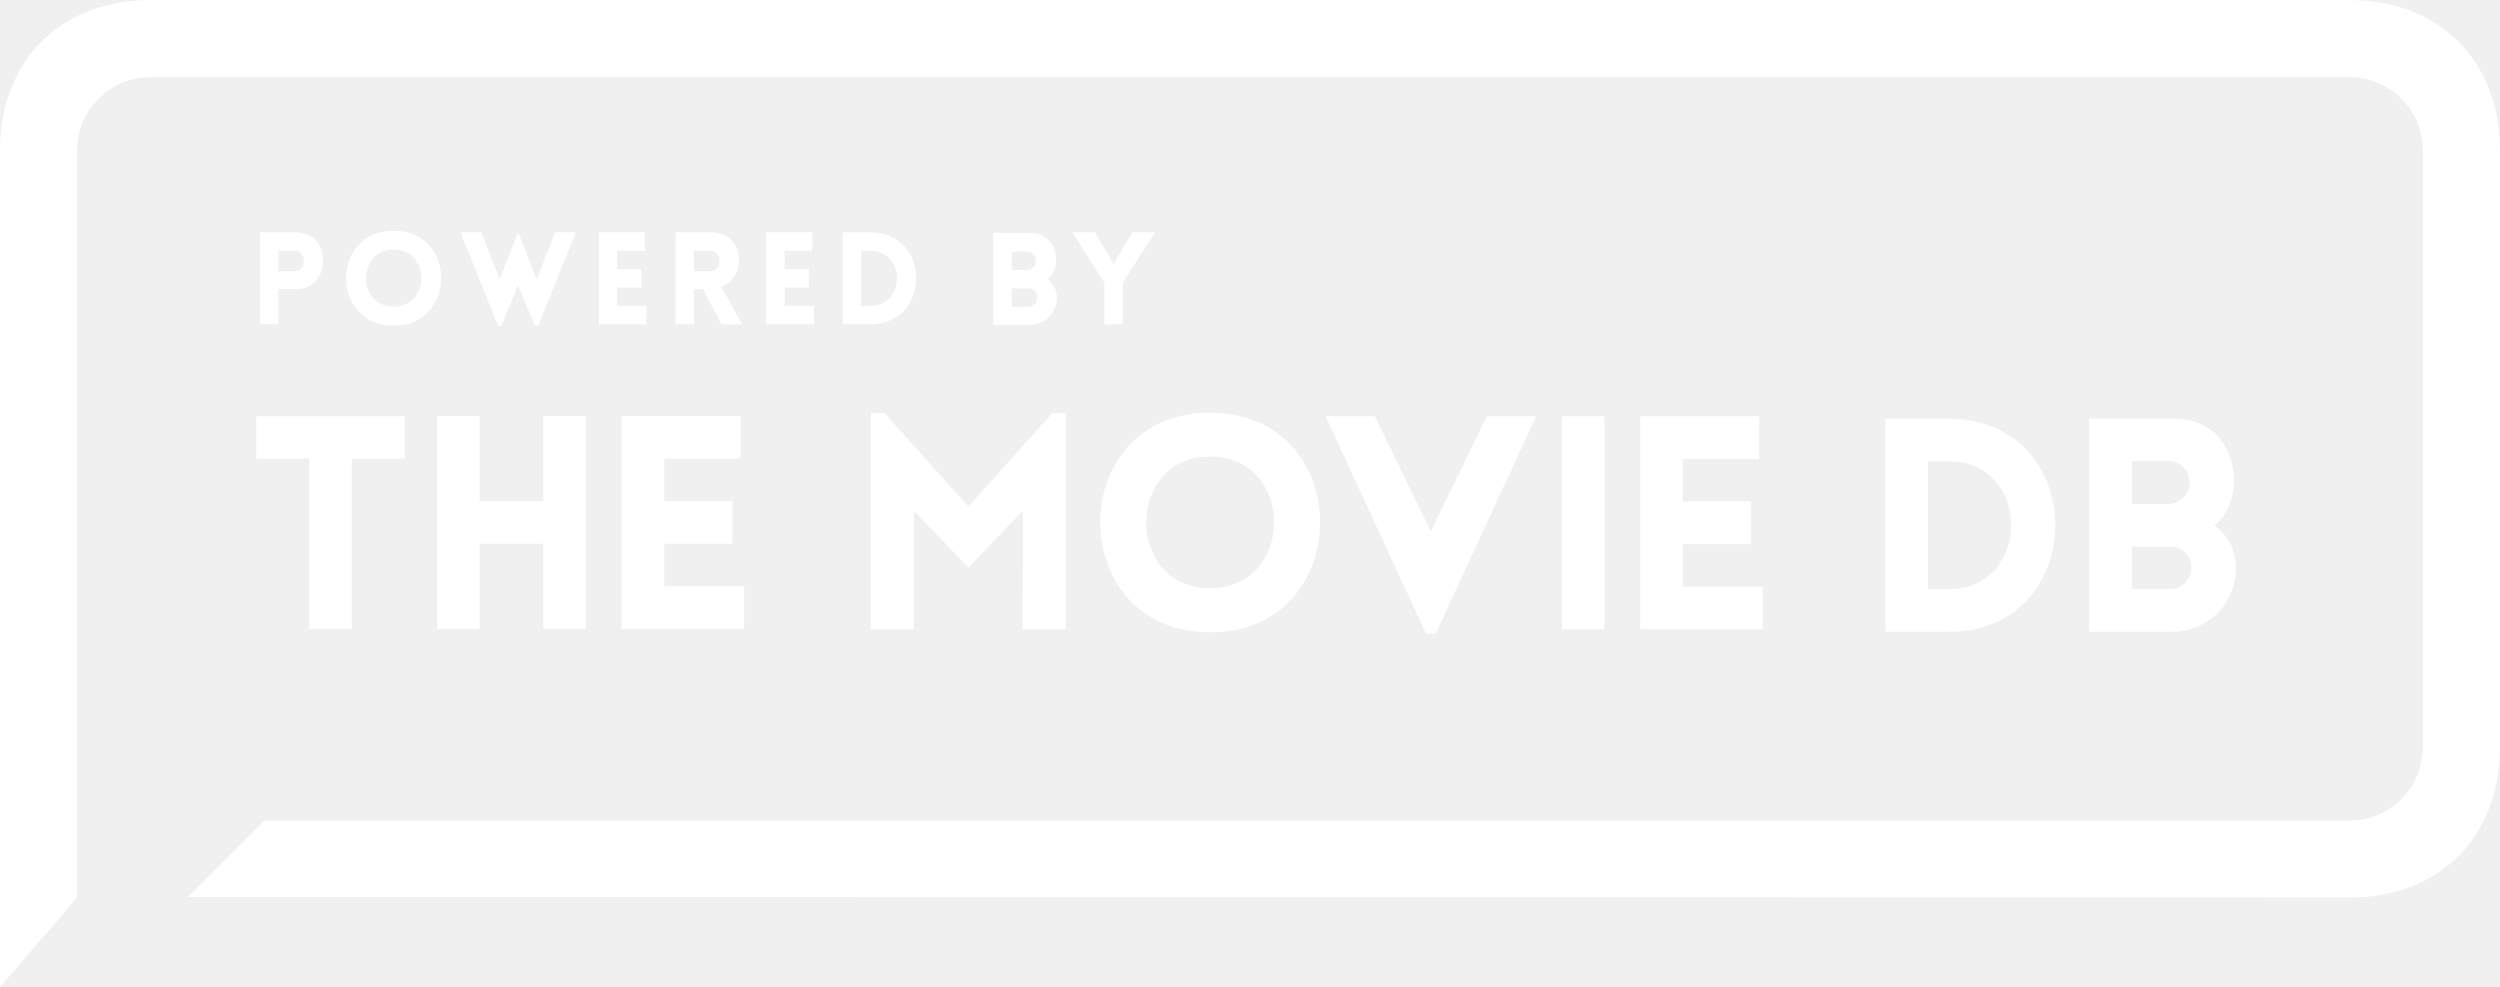
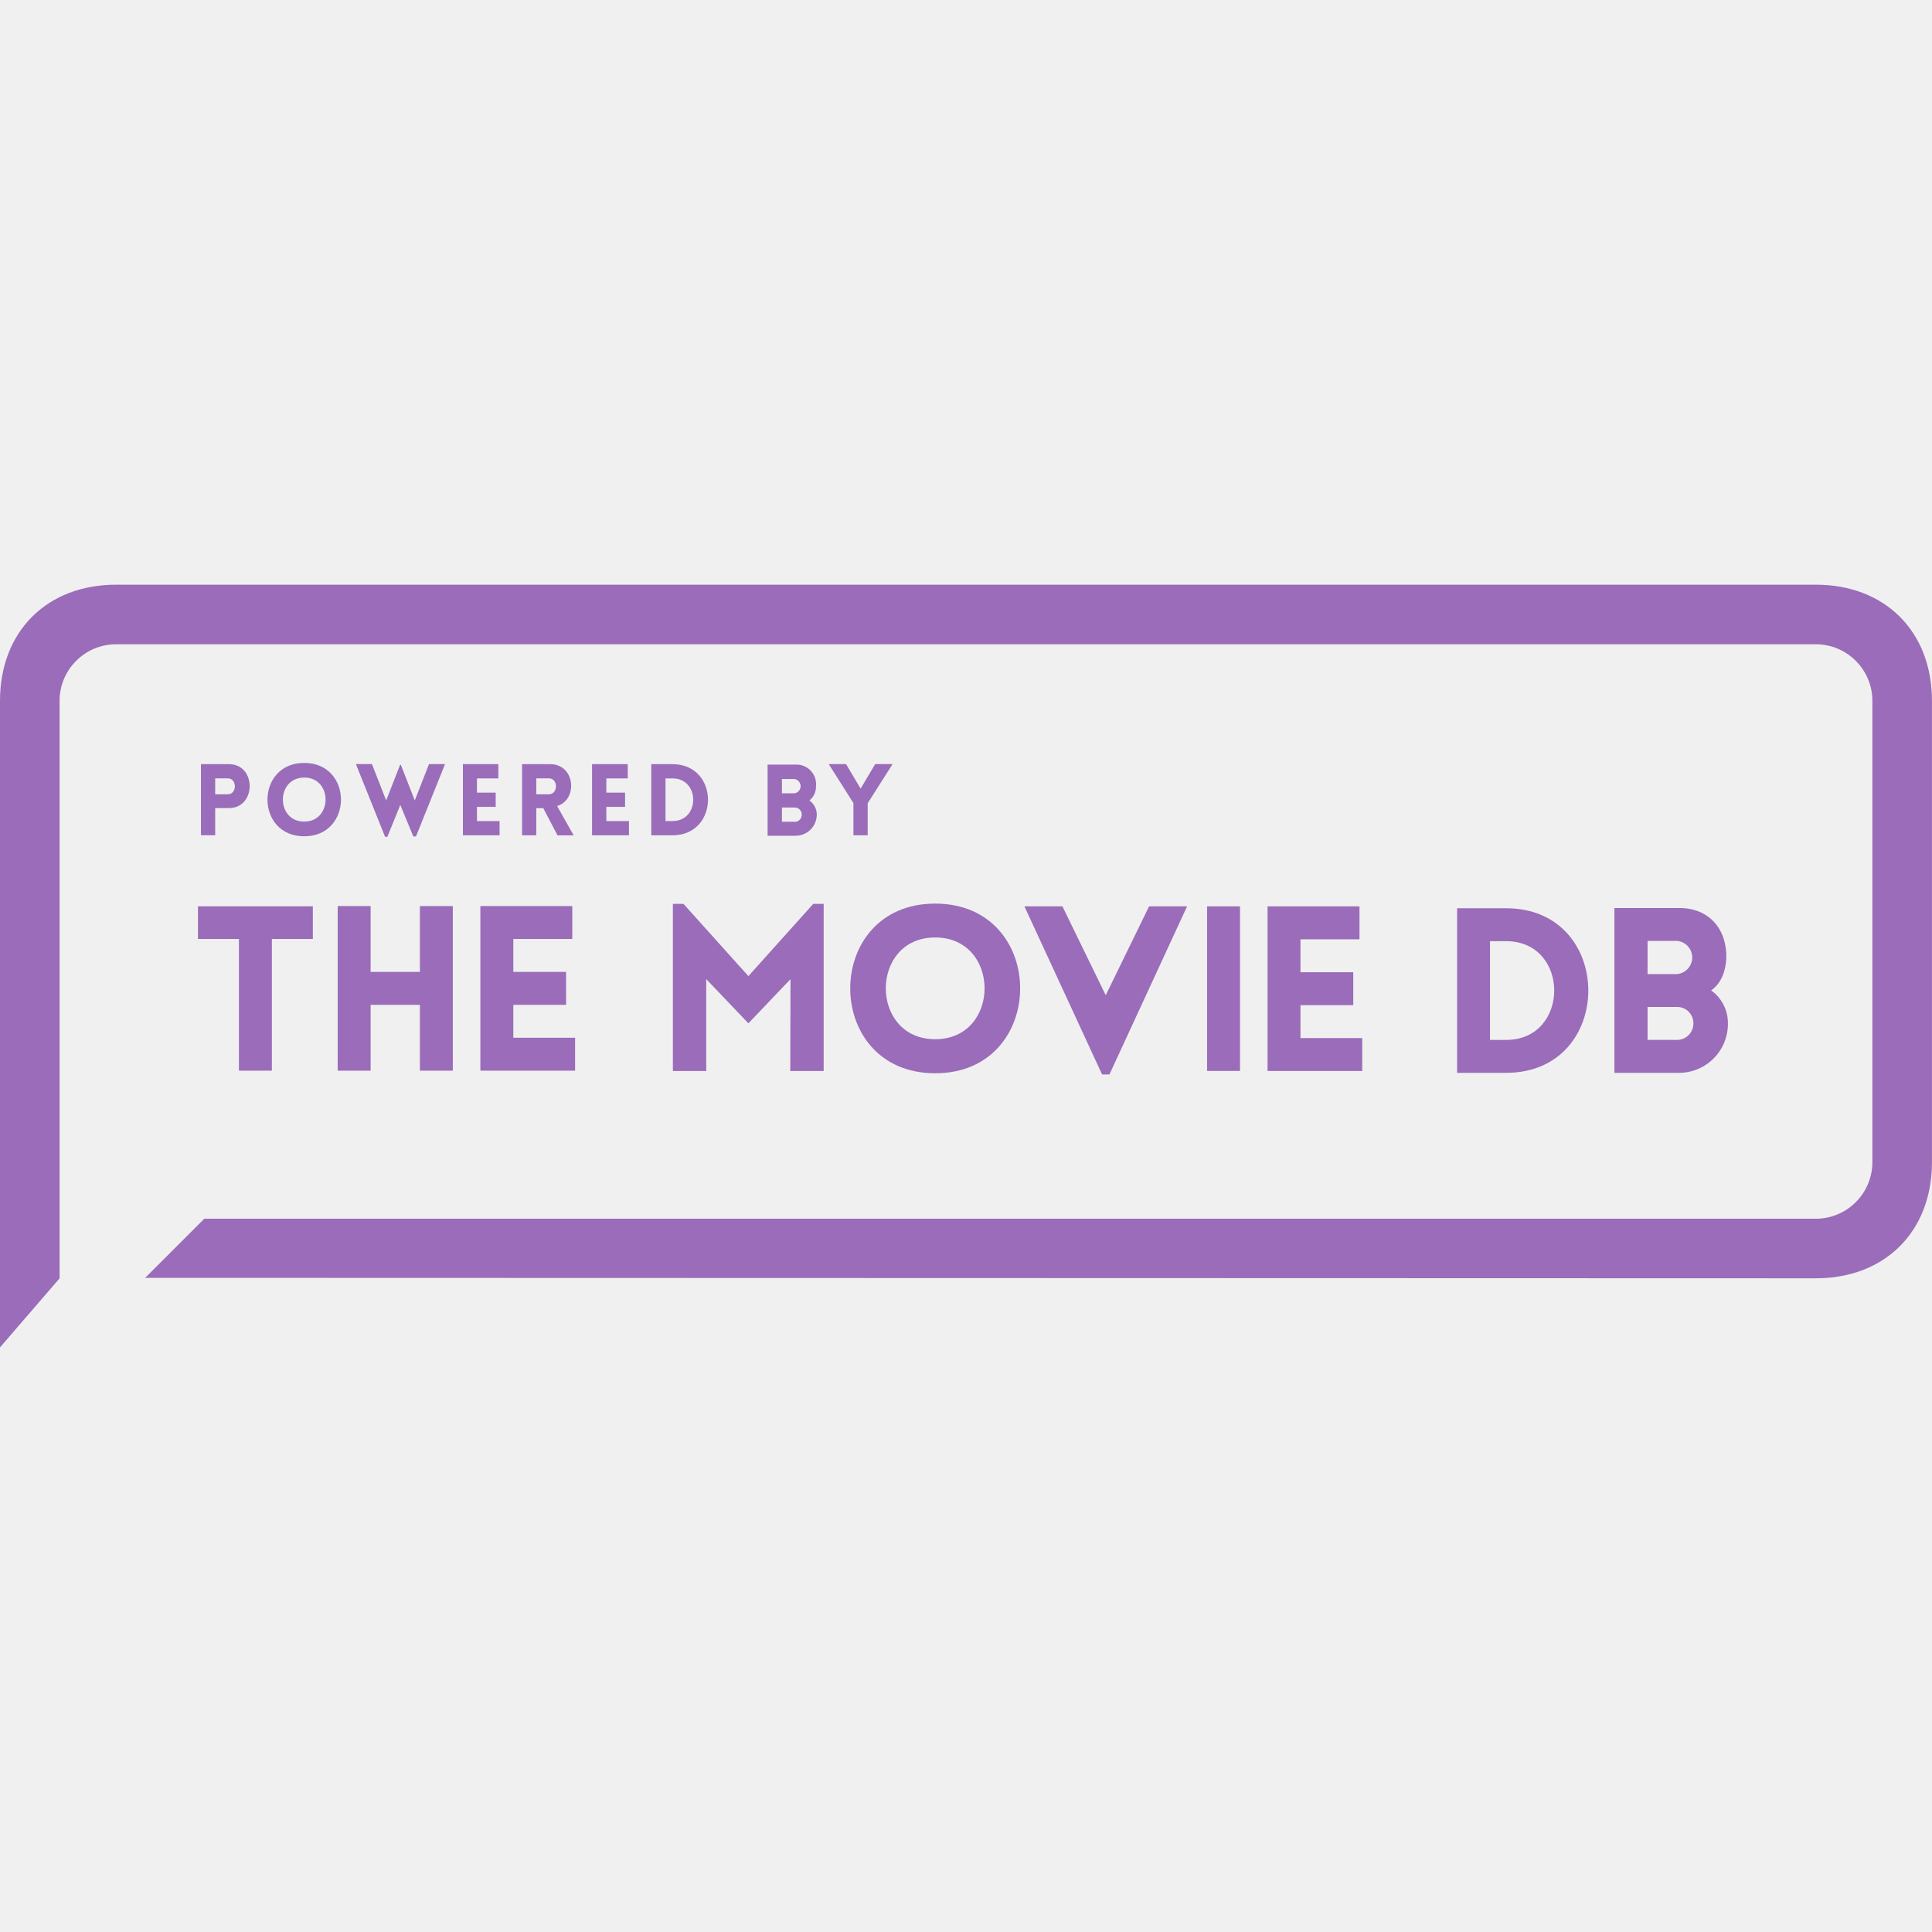
- <svg xmlns="http://www.w3.org/2000/svg" id="Layer_1" data-name="Layer 1" viewBox="0 0 407.34 160.81">
-   <defs>
-     <style>.cls-1{fill:#fff;}</style>
-   </defs>
-   <polygon class="cls-1" points="50.38 102.47 57.32 102.47 57.32 74.71 65.96 74.71 65.96 67.82 41.74 67.82 41.74 74.71 50.38 74.71 50.38 102.47" />
-   <polygon class="cls-1" points="88.53 102.47 95.47 102.47 95.47 67.77 88.53 67.77 88.53 81.65 78.14 81.65 78.14 67.77 71.2 67.77 71.2 102.47 78.14 102.47 78.14 88.59 88.53 88.59 88.53 102.47" />
-   <polygon class="cls-1" points="121.25 95.53 108.23 95.53 108.23 88.59 119.35 88.59 119.35 81.65 108.23 81.65 108.23 74.71 120.66 74.71 120.66 67.77 101.28 67.77 101.28 102.47 121.25 102.47 121.25 95.53" />
-   <polygon class="cls-1" points="157.79 82.54 144.1 67.3 141.87 67.3 141.87 102.54 148.9 102.54 148.9 83.17 157.79 92.49 166.67 83.17 166.62 102.54 173.66 102.54 173.66 67.3 171.47 67.3 157.79 82.54" />
-   <path class="cls-1" d="M3309.1,1841.93c-23.88,0-23.88,35.77,0,35.77S3333,1841.93,3309.1,1841.93Zm0,28.59c-13.88,0-13.88-21.45,0-21.45S3323,1870.52,3309.1,1870.52Z" transform="translate(-3111.93 -1774.68)" />
-   <rect class="cls-1" x="254.5" y="67.83" width="6.94" height="34.7" />
-   <polygon class="cls-1" points="274.19 95.6 274.19 88.66 285.32 88.66 285.32 81.72 274.19 81.72 274.19 74.78 286.63 74.78 286.63 67.83 267.25 67.83 267.25 102.54 287.21 102.54 287.21 95.6 274.19 95.6" />
-   <path class="cls-1" d="M3429.48,1842.91h-10.34v34.7h10.34C3452.58,1877.61,3452.58,1842.91,3429.48,1842.91Zm0,27.76h-3.4v-20.82h3.4C3443,1849.85,3443,1870.67,3429.48,1870.67Z" transform="translate(-3111.93 -1774.68)" />
-   <path class="cls-1" d="M3472.7,1860.23c2.18-1.5,3.11-4.22,3.2-6.84,0.15-6.12-3.69-10.53-9.85-10.53h-13.74v34.75H3466a10.32,10.32,0,0,0,10.24-10.44A8.43,8.43,0,0,0,3472.7,1860.23Zm-13.4-10.44h6.17a3.51,3.51,0,0,1,0,7h-6.17v-7Zm6.17,20.87h-6.17v-6.94h6.17a3.41,3.41,0,0,1,3.49,3.45A3.45,3.45,0,0,1,3465.47,1870.67Z" transform="translate(-3111.93 -1774.68)" />
-   <polygon class="cls-1" points="233.13 86.57 224 67.83 215.99 67.83 232.36 103.27 233.91 103.27 250.28 67.83 242.27 67.83 233.13 86.57" />
-   <path class="cls-1" d="M3494.78,1920.93c14.6,0,24.48-9.88,24.48-24.48v-97.28c0-14.6-9.88-24.48-24.48-24.48H3136.41c-14.6,0-24.48,9.88-24.48,24.48V1935.5l12.56-14.56h0V1799.17a11.94,11.94,0,0,1,11.92-11.92h358.37a11.94,11.94,0,0,1,11.92,11.92v97.28a11.94,11.94,0,0,1-11.92,11.92H3155l-12.56,12.56-0.08-.1Z" transform="translate(-3111.93 -1774.68)" />
-   <path class="cls-1" d="M3154.3,1827.53v-15h5.9c5.84,0,5.82,9.26,0,9.26h-2.9v5.73h-3Zm5.65-8.65c2,0,2-3.36,0-3.36h-2.65v3.36h2.65Z" transform="translate(-3111.93 -1774.68)" />
-   <path class="cls-1" d="M3176.07,1812.27c10.33,0,10.33,15.47,0,15.47S3165.74,1812.27,3176.07,1812.27Zm0,3.09c-6,0-6,9.28,0,9.28S3182.08,1815.35,3176.07,1815.35Z" transform="translate(-3111.93 -1774.68)" />
-   <path class="cls-1" d="M3193.12,1827.85l-6.15-15.33h3.38l3,7.66,2.94-7.52h0.15l2.94,7.52,3-7.66h3.38l-6.13,15.26h-0.55l-2.75-6.66-2.73,6.72h-0.52Z" transform="translate(-3111.93 -1774.68)" />
-   <path class="cls-1" d="M3209.53,1827.53v-15H3217v3h-4.51v3h3.95v3h-3.95v3h4.77v3h-7.77Z" transform="translate(-3111.93 -1774.68)" />
-   <path class="cls-1" d="M3229.47,1827.53l-3-5.73H3225v5.73h-3v-15h5.92c5.35,0,5.88,7.54,1.47,8.82l3.49,6.19h-3.4Zm-4.47-8.65h2.65c2,0,2-3.36,0-3.36H3225v3.36Z" transform="translate(-3111.93 -1774.68)" />
-   <path class="cls-1" d="M3236.76,1827.53v-15h7.52v3h-4.51v3h3.95v3h-3.95v3h4.77v3h-7.77Z" transform="translate(-3111.93 -1774.68)" />
-   <path class="cls-1" d="M3253.71,1827.53h-4.47v-15h4.47C3263.7,1812.52,3263.7,1827.53,3253.71,1827.53Zm-1.47-12v9h1.47c5.84,0,5.84-9,0-9h-1.47Z" transform="translate(-3111.93 -1774.68)" />
-   <path class="cls-1" d="M3291.89,1820.77l-5.23-8.25h3.65l3.07,5.17,3.07-5.17h3.67l-5.25,8.25v6.76h-3v-6.76Z" transform="translate(-3111.93 -1774.68)" />
-   <path class="cls-1" d="M3282.58,1820.18a3.68,3.68,0,0,0,1.39-3,4.13,4.13,0,0,0-4.26-4.56h-5.94v15h5.94a4.46,4.46,0,0,0,4.43-4.51A3.65,3.65,0,0,0,3282.58,1820.18Zm-5.79-4.51h2.67a1.52,1.52,0,0,1,0,3h-2.67v-3Zm2.67,9h-2.67v-3h2.67a1.47,1.47,0,0,1,1.51,1.49A1.49,1.49,0,0,1,3279.45,1824.7Z" transform="translate(-3111.93 -1774.68)" />
+ <svg xmlns="http://www.w3.org/2000/svg" id="SvgjsSvg1001" width="288" height="288" version="1.1">
+   <defs id="SvgjsDefs1002" />
+   <g id="SvgjsG1008" transform="matrix(1,0,0,1,0,0)">
+     <svg data-name="Layer 1" viewBox="0 0 407.34 160.81" width="288" height="288">
+       <polygon fill="#9a6cb9" points="50.38 102.47 57.32 102.47 57.32 74.71 65.96 74.71 65.96 67.82 41.74 67.82 41.74 74.71 50.38 74.71 50.38 102.47" class="colorfff svgShape" />
+       <polygon fill="#9a6cb9" points="88.53 102.47 95.47 102.47 95.47 67.77 88.53 67.77 88.53 81.65 78.14 81.65 78.14 67.77 71.2 67.77 71.2 102.47 78.14 102.47 78.14 88.59 88.53 88.59 88.53 102.47" class="colorfff svgShape" />
+       <polygon fill="#9a6cb9" points="121.25 95.53 108.23 95.53 108.23 88.59 119.35 88.59 119.35 81.65 108.23 81.65 108.23 74.71 120.66 74.71 120.66 67.77 101.28 67.77 101.28 102.47 121.25 102.47 121.25 95.53" class="colorfff svgShape" />
+       <polygon fill="#9a6cb9" points="157.79 82.54 144.1 67.3 141.87 67.3 141.87 102.54 148.9 102.54 148.9 83.17 157.79 92.49 166.67 83.17 166.62 102.54 173.66 102.54 173.66 67.3 171.47 67.3 157.79 82.54" class="colorfff svgShape" />
+       <path fill="#9a6cb9" d="M3309.1,1841.93c-23.88,0-23.88,35.77,0,35.77S3333,1841.93,3309.1,1841.93Zm0,28.59c-13.88,0-13.88-21.45,0-21.45S3323,1870.52,3309.1,1870.52Z" transform="translate(-3111.93 -1774.68)" class="colorfff svgShape" />
+       <rect width="6.94" height="34.7" x="254.5" y="67.83" fill="#9a6cb9" class="colorfff svgShape" />
+       <polygon fill="#9a6cb9" points="274.19 95.6 274.19 88.66 285.32 88.66 285.32 81.72 274.19 81.72 274.19 74.78 286.63 74.78 286.63 67.83 267.25 67.83 267.25 102.54 287.21 102.54 287.21 95.6 274.19 95.6" class="colorfff svgShape" />
+       <path fill="#9a6cb9" d="M3429.48,1842.91h-10.34v34.7h10.34C3452.58,1877.61,3452.58,1842.91,3429.48,1842.91Zm0,27.76h-3.4v-20.82h3.4C3443,1849.85,3443,1870.67,3429.48,1870.67Z" transform="translate(-3111.93 -1774.68)" class="colorfff svgShape" />
+       <path fill="#9a6cb9" d="M3472.7,1860.23c2.18-1.5,3.11-4.22,3.2-6.84,0.15-6.12-3.69-10.53-9.85-10.53h-13.74v34.75H3466a10.32,10.32,0,0,0,10.24-10.44A8.43,8.43,0,0,0,3472.7,1860.23Zm-13.4-10.44h6.17a3.51,3.51,0,0,1,0,7h-6.17v-7Zm6.17,20.87h-6.17v-6.94h6.17a3.41,3.41,0,0,1,3.49,3.45A3.45,3.45,0,0,1,3465.47,1870.67Z" transform="translate(-3111.93 -1774.68)" class="colorfff svgShape" />
+       <polygon fill="#9a6cb9" points="233.13 86.57 224 67.83 215.99 67.83 232.36 103.27 233.91 103.27 250.28 67.83 242.27 67.83 233.13 86.57" class="colorfff svgShape" />
+       <path fill="#9a6cb9" d="M3494.78,1920.93c14.6,0,24.48-9.88,24.48-24.48v-97.28c0-14.6-9.88-24.48-24.48-24.48H3136.41c-14.6,0-24.48,9.88-24.48,24.48V1935.5l12.56-14.56h0V1799.17a11.94,11.94,0,0,1,11.92-11.92h358.37a11.94,11.94,0,0,1,11.92,11.92v97.28a11.94,11.94,0,0,1-11.92,11.92H3155l-12.56,12.56-0.08-.1Z" transform="translate(-3111.93 -1774.68)" class="colorfff svgShape" />
+       <path fill="#9a6cb9" d="M3154.3 1827.53v-15h5.9c5.84 0 5.82 9.26 0 9.26h-2.9v5.73h-3zm5.65-8.65c2 0 2-3.36 0-3.36h-2.65v3.36h2.65zM3176.07 1812.27c10.33 0 10.33 15.47 0 15.47S3165.74 1812.27 3176.07 1812.27zm0 3.09c-6 0-6 9.28 0 9.28S3182.08 1815.35 3176.07 1815.35zM3193.12 1827.85l-6.15-15.33h3.38l3 7.66 2.94-7.52h.15l2.94 7.52 3-7.66h3.38l-6.13 15.26h-.55l-2.75-6.66-2.73 6.72h-.52zM3209.53 1827.53v-15H3217v3h-4.51v3h3.95v3h-3.95v3h4.77v3h-7.77zM3229.47 1827.53l-3-5.73H3225v5.73h-3v-15h5.92c5.35 0 5.88 7.54 1.47 8.82l3.49 6.19h-3.4zm-4.47-8.65h2.65c2 0 2-3.36 0-3.36H3225v3.36zM3236.76 1827.53v-15h7.52v3h-4.51v3h3.95v3h-3.95v3h4.77v3h-7.77zM3253.71 1827.53h-4.47v-15h4.47C3263.7 1812.52 3263.7 1827.53 3253.71 1827.53zm-1.47-12v9h1.47c5.84 0 5.84-9 0-9h-1.47zM3291.89 1820.77l-5.23-8.25h3.65l3.07 5.17 3.07-5.17h3.67l-5.25 8.25v6.76h-3v-6.76zM3282.58 1820.18a3.68 3.68 0 001.39-3 4.13 4.13 0 00-4.26-4.56h-5.94v15h5.94a4.46 4.46 0 004.43-4.51A3.65 3.65 0 003282.58 1820.18zm-5.79-4.51h2.67a1.52 1.52 0 010 3h-2.67v-3zm2.67 9h-2.67v-3h2.67a1.47 1.47 0 011.51 1.49A1.49 1.49 0 013279.45 1824.7z" transform="translate(-3111.93 -1774.68)" class="colorfff svgShape" />
+     </svg>
+   </g>
</svg>
